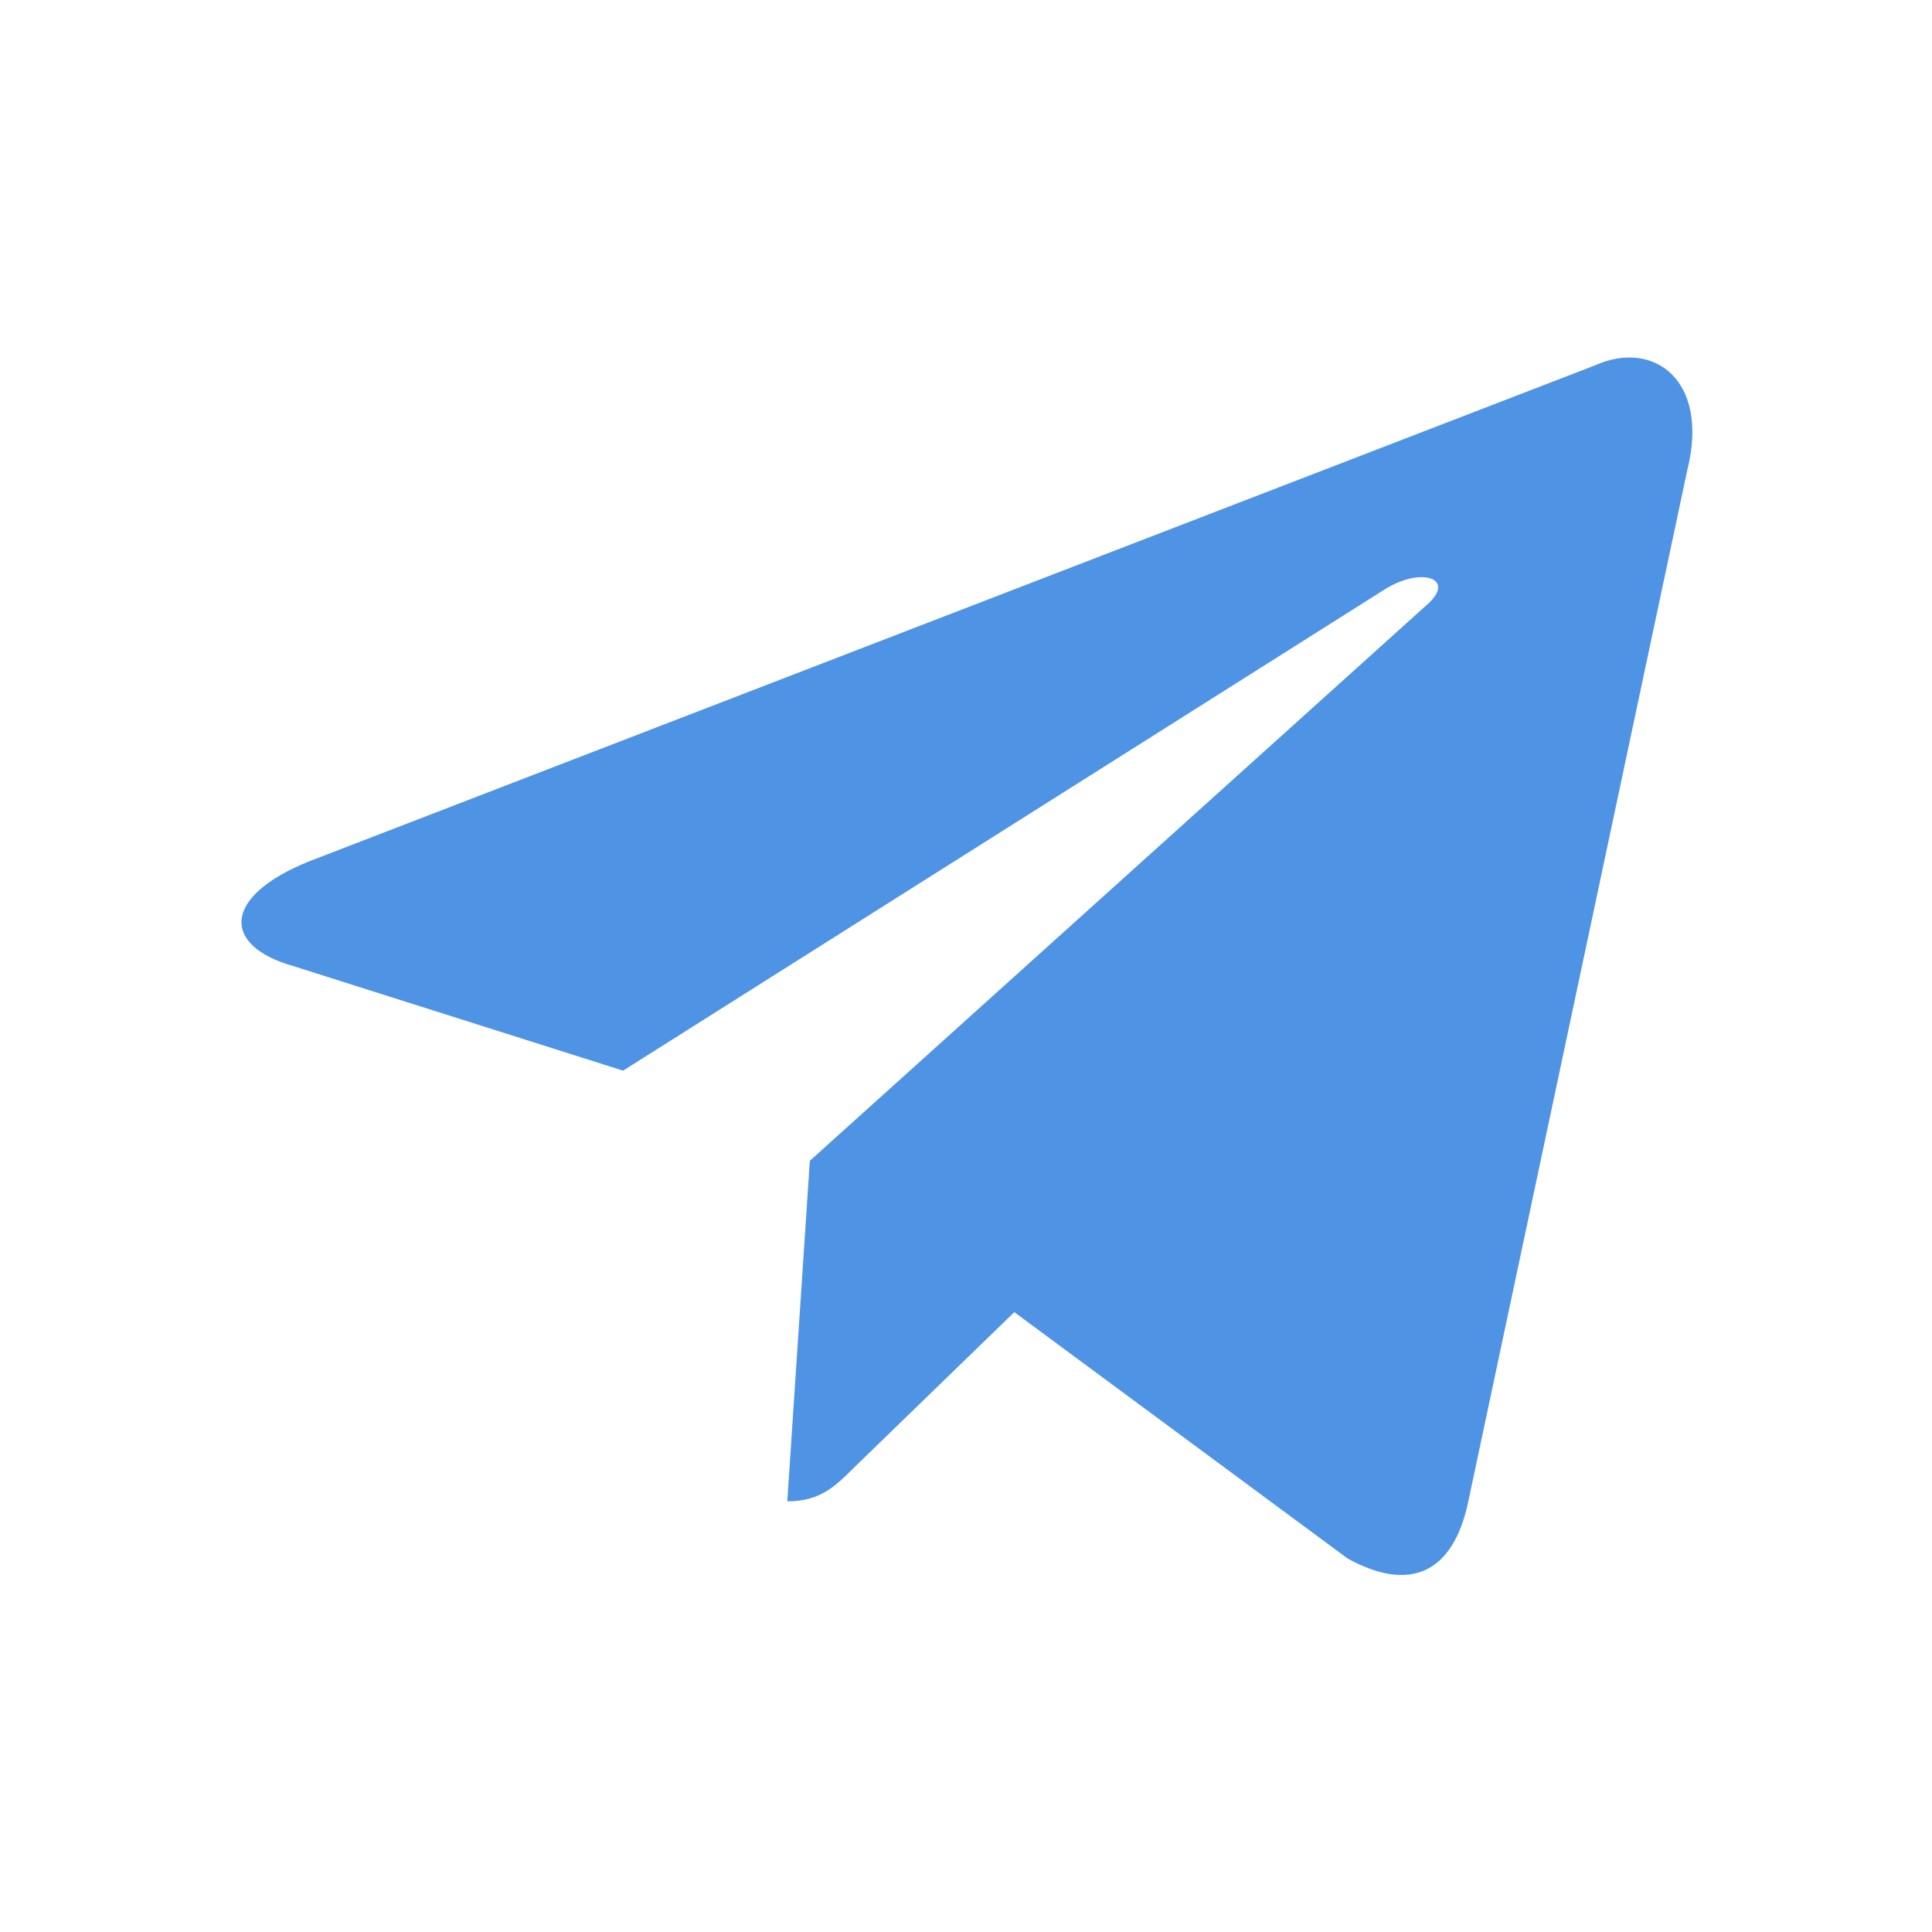
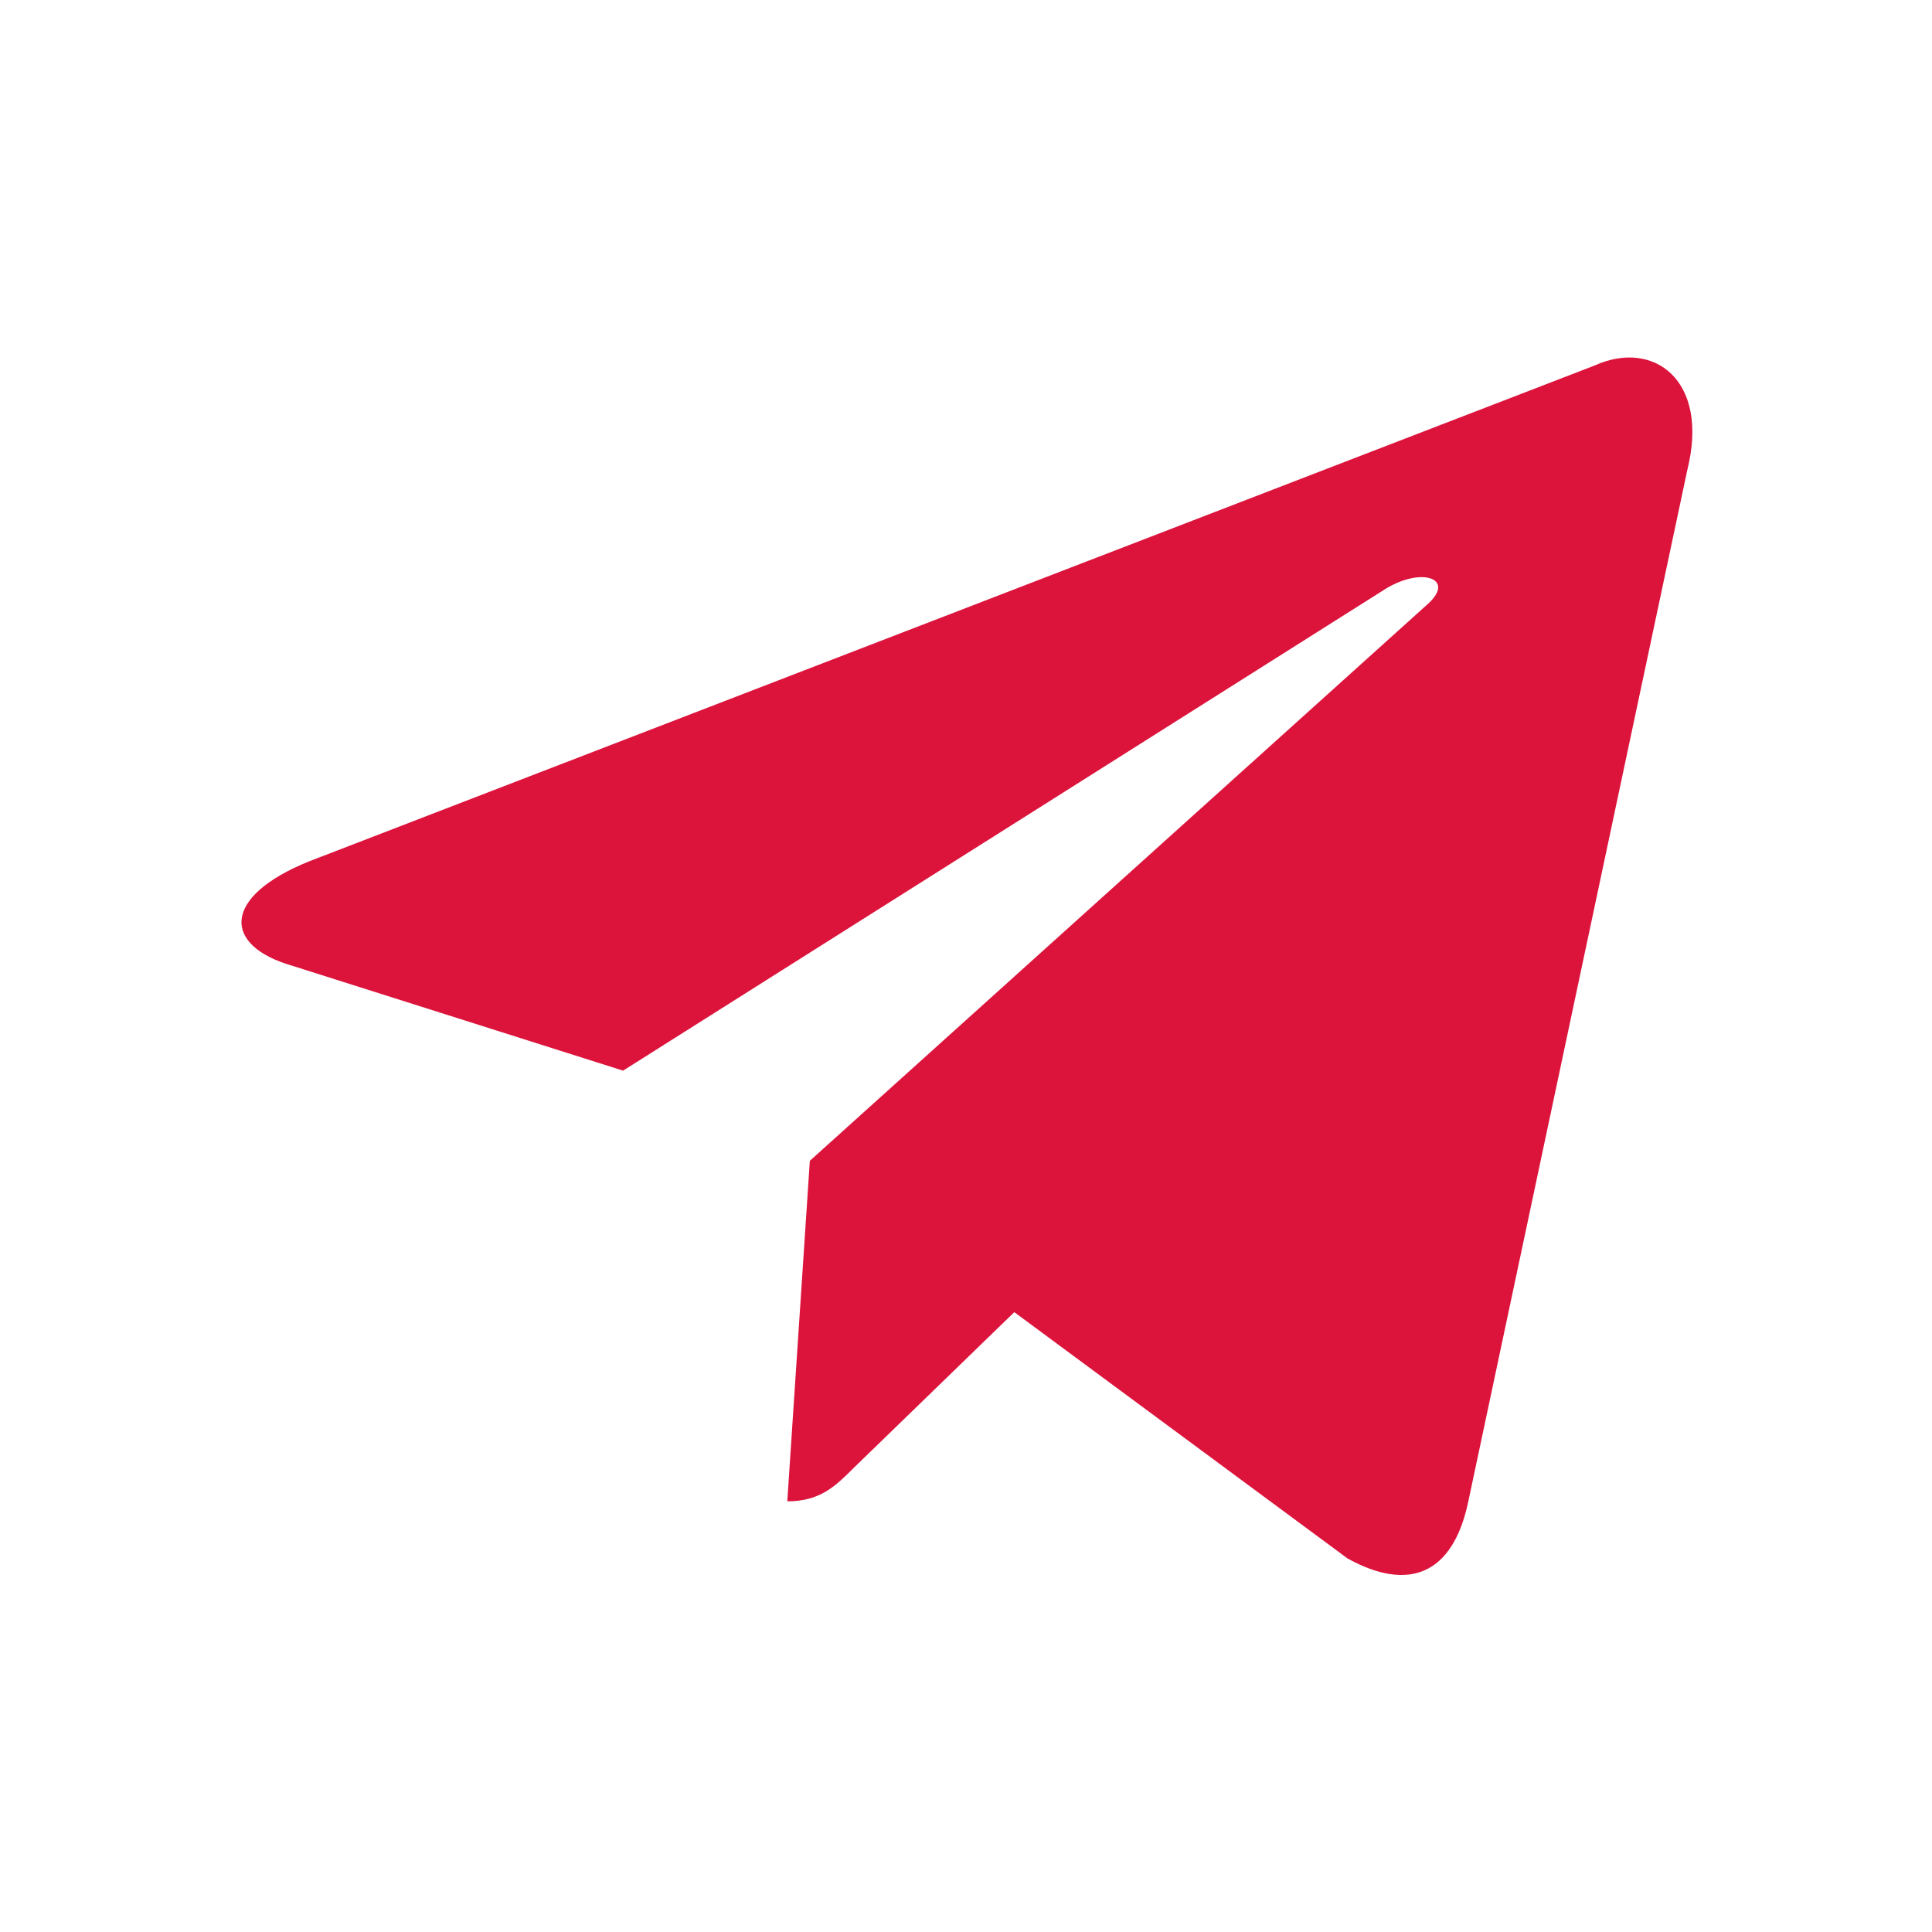
<svg xmlns="http://www.w3.org/2000/svg" class="svg-icon" style="width: 1em; height: 1em;vertical-align: middle;fill: currentColor;overflow: hidden;" viewBox="0 0 1024 1024" version="1.1">
-   <path d="M417.28 795.733l11.947-180.48 327.68-295.253c14.507-13.227-2.987-19.627-22.187-8.107L330.24 567.467 155.307 512c-37.547-10.667-37.973-36.693 8.533-55.467l681.387-262.827c31.147-14.08 61.013 7.68 49.067 55.467l-116.053 546.56c-8.107 38.827-31.573 48.213-64 30.293L537.6 695.467l-84.907 82.347c-9.813 9.813-17.92 17.92-35.413 17.92z" fill="#4f93e5" />
+   <path d="M417.28 795.733l11.947-180.48 327.68-295.253c14.507-13.227-2.987-19.627-22.187-8.107L330.24 567.467 155.307 512c-37.547-10.667-37.973-36.693 8.533-55.467l681.387-262.827c31.147-14.08 61.013 7.68 49.067 55.467l-116.053 546.56c-8.107 38.827-31.573 48.213-64 30.293L537.6 695.467l-84.907 82.347c-9.813 9.813-17.92 17.92-35.413 17.92z" fill="#dc143c" />
</svg>
